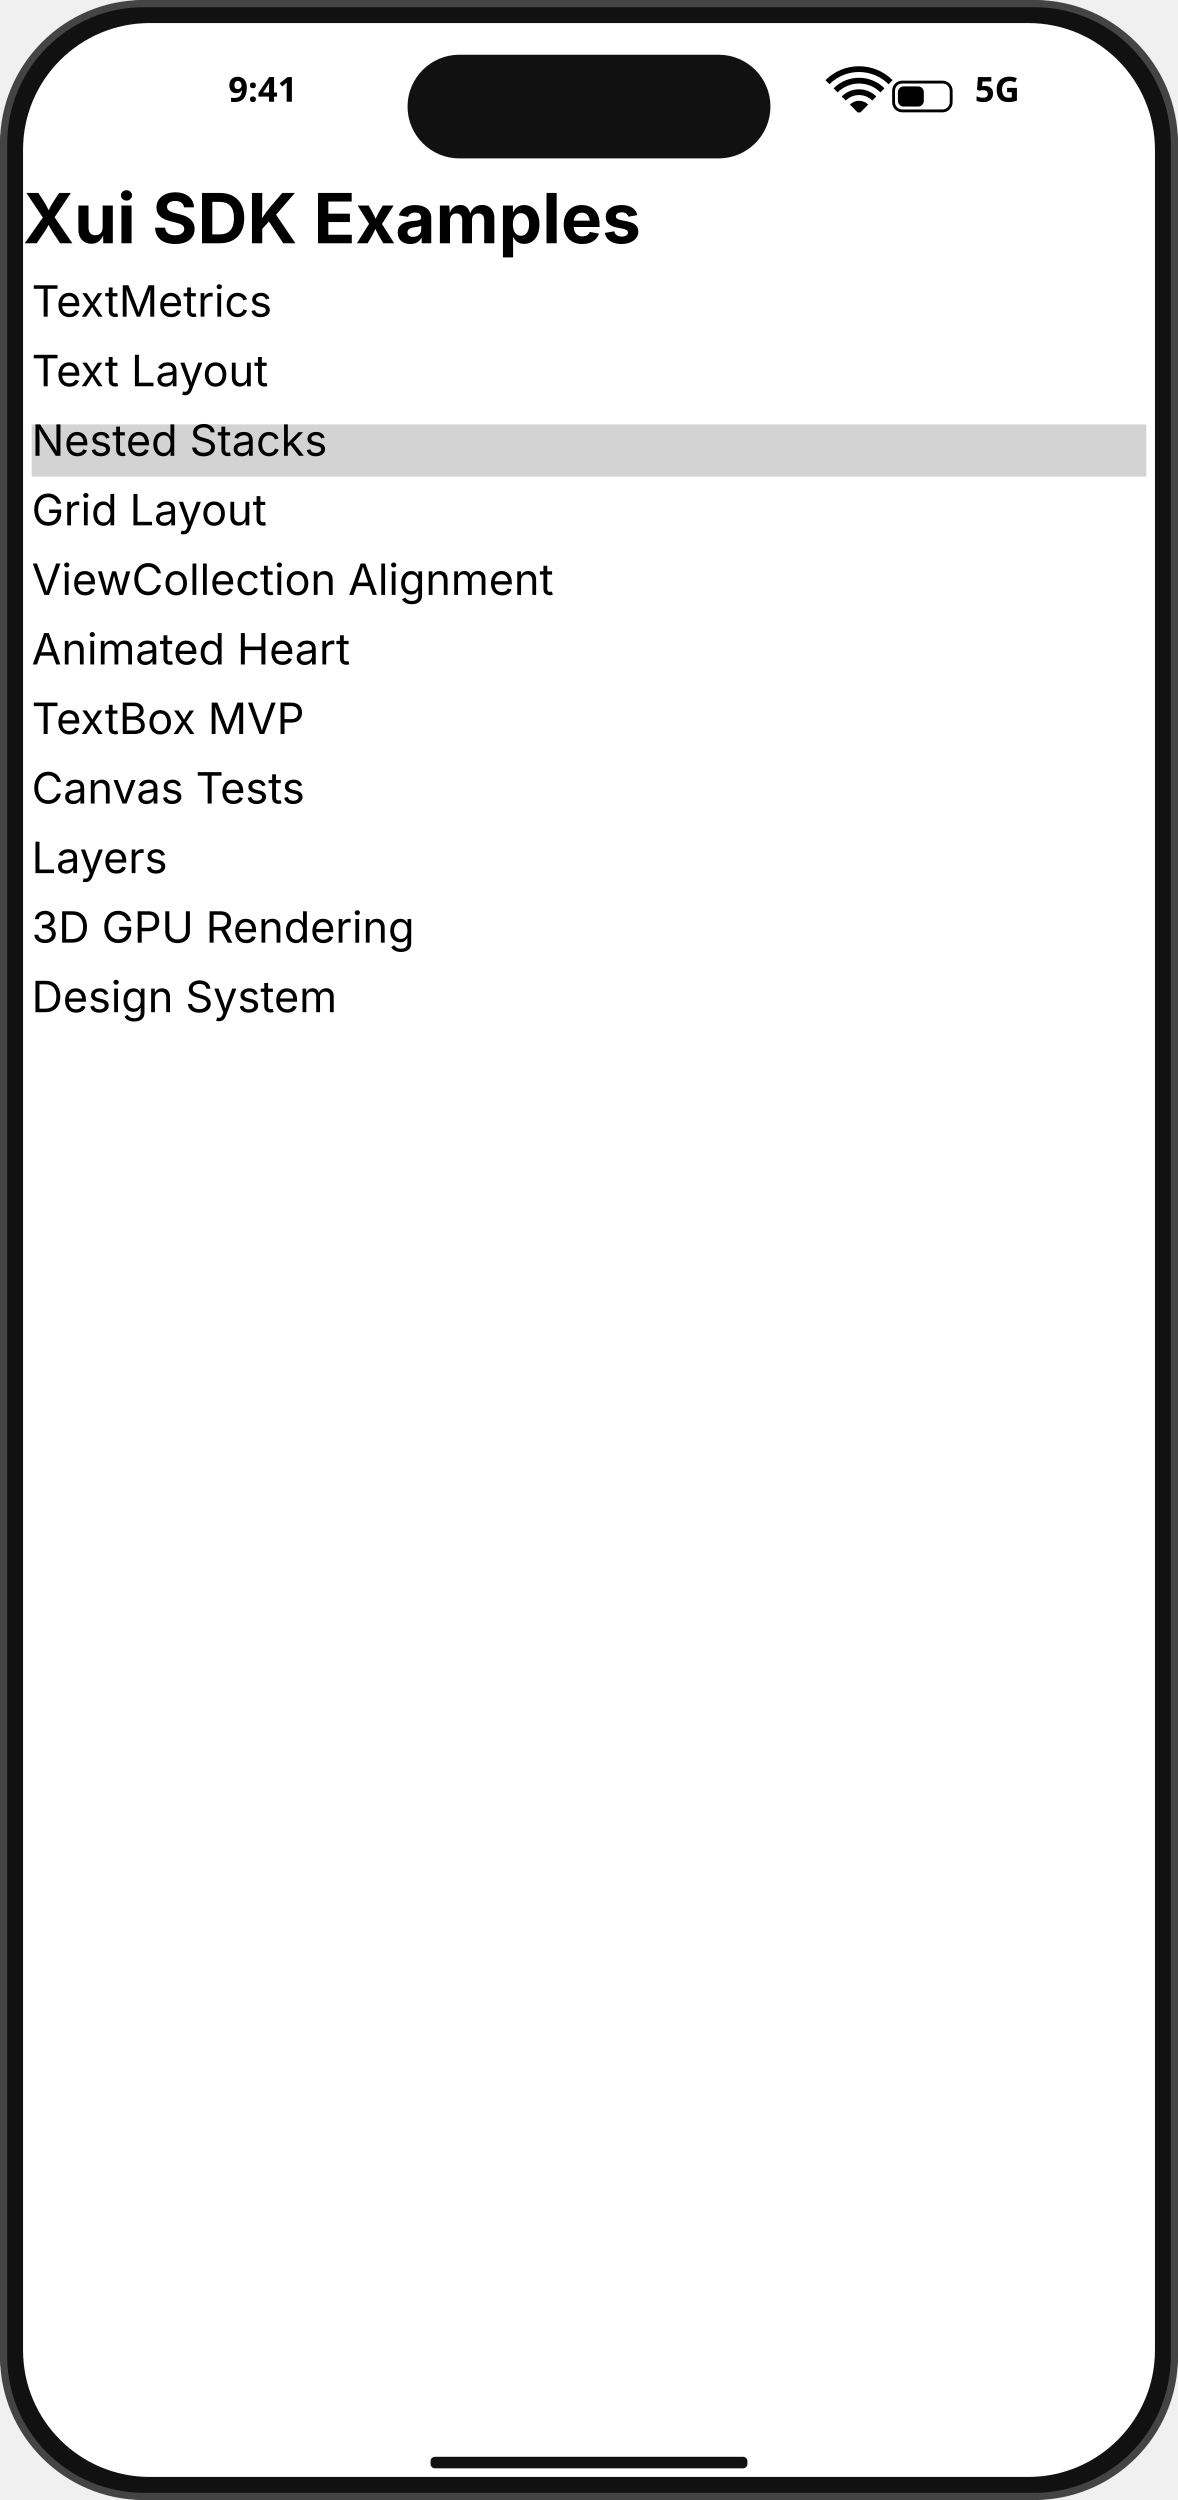
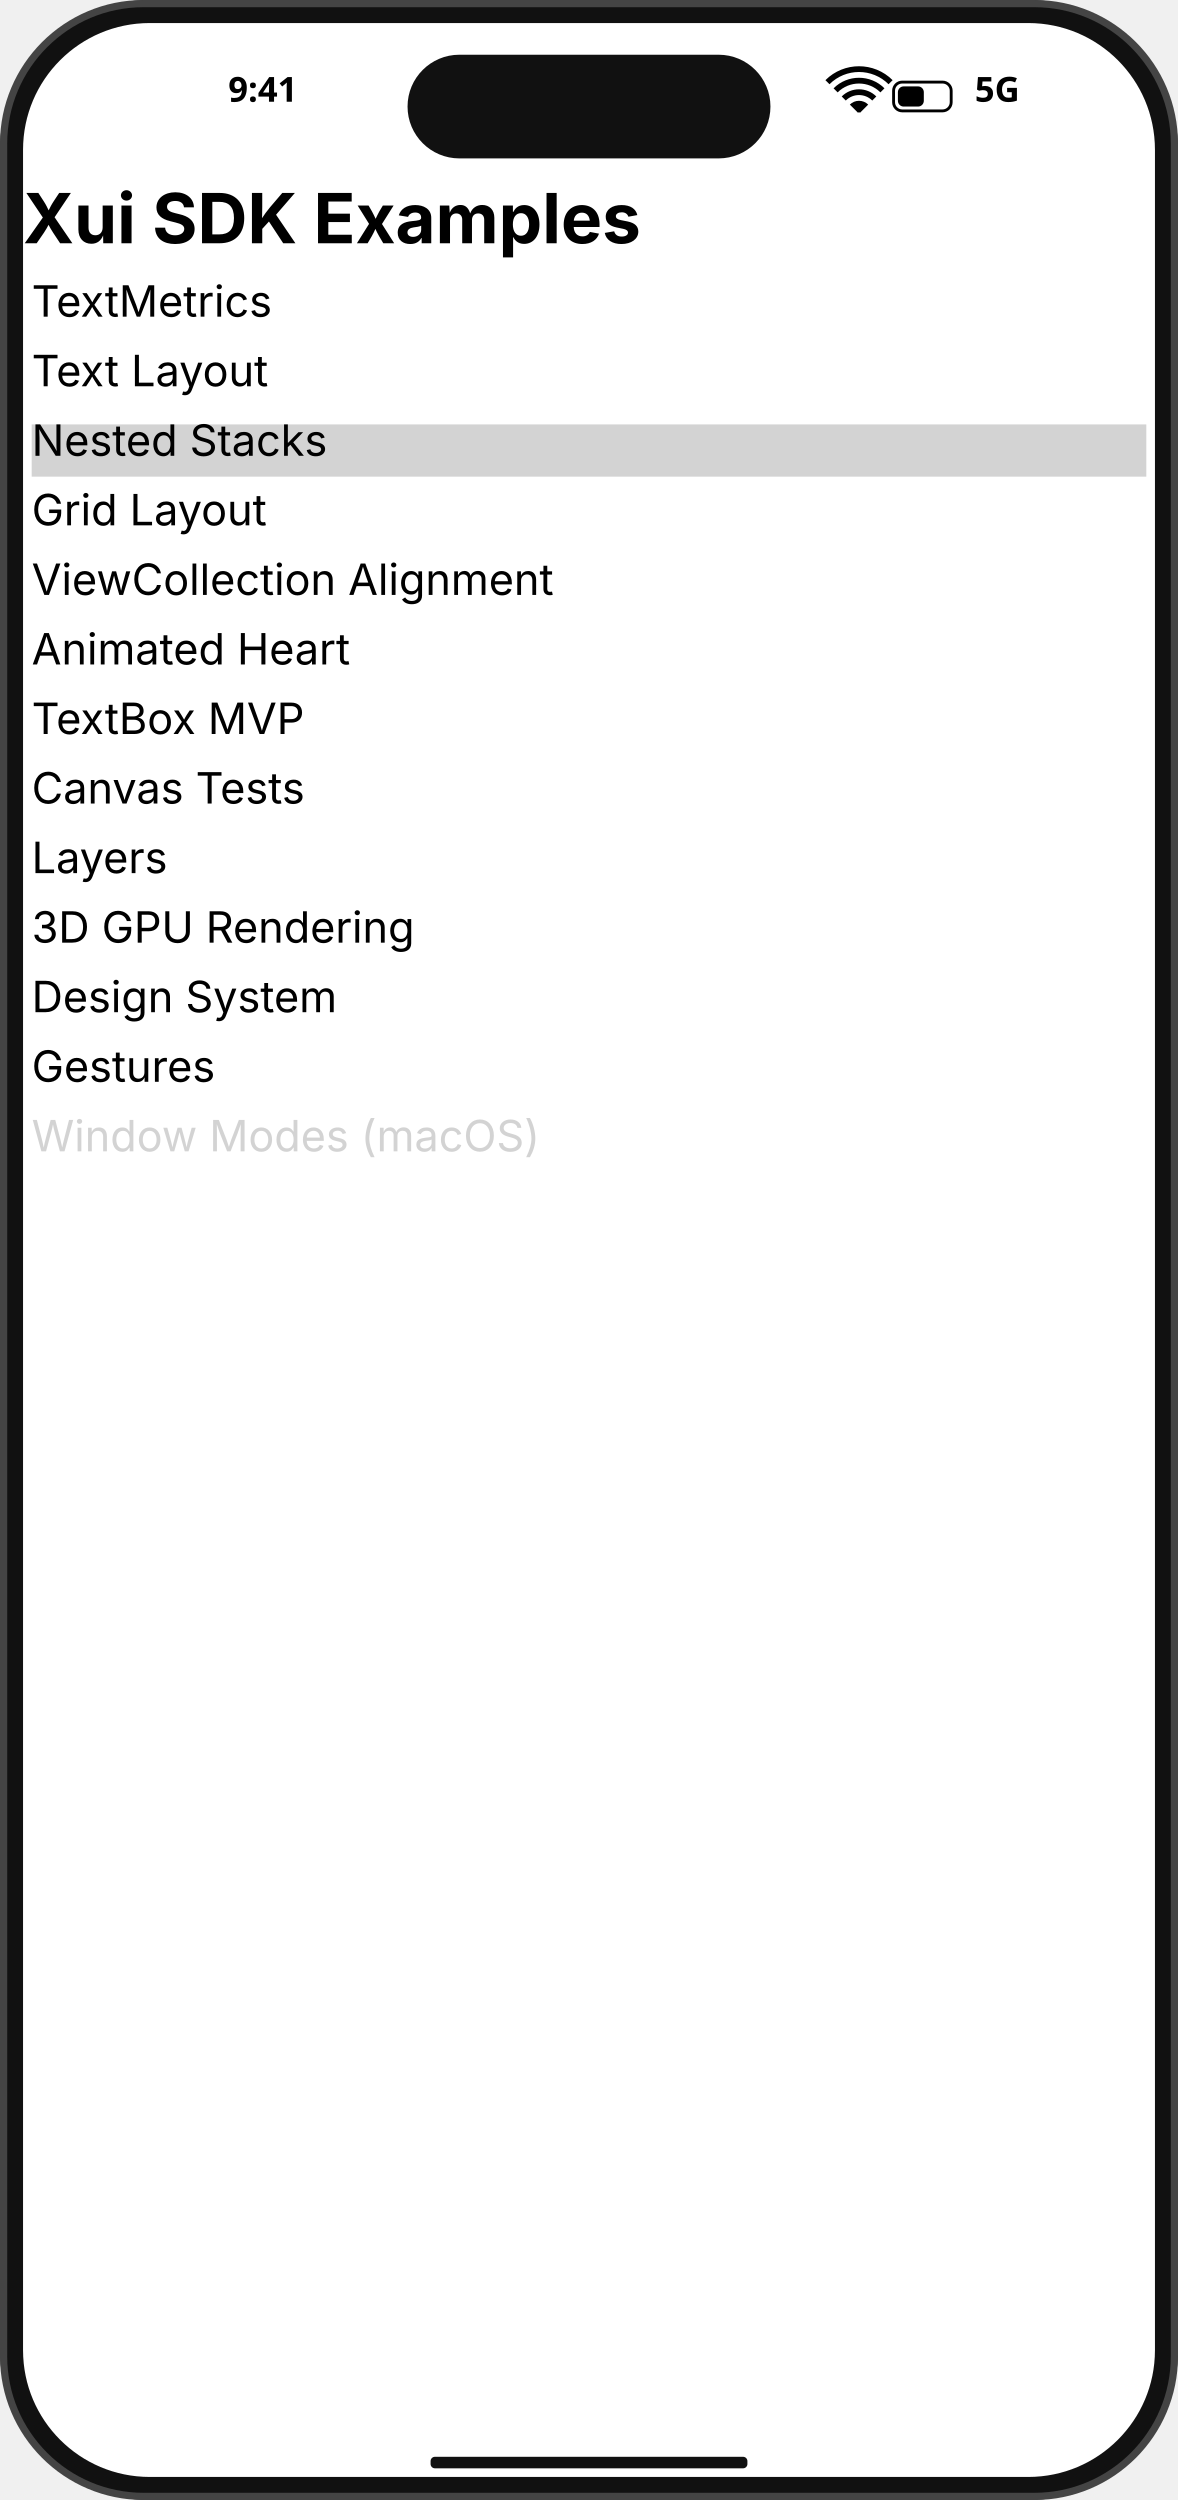
<svg xmlns="http://www.w3.org/2000/svg" width="409" height="868" viewBox="0 0 409 868">
  <defs>
    <clipPath id="clip0">
      <path d="M 52 8 H 357 A 44 44 0 0 1 401 52 V 816 A 44 44 0 0 1 357 860 H 52 A 44 44 0 0 1 8 816 V 52 A 44 44 0 0 1 52 8 Z " clip-rule="nonzero" />
    </clipPath>
  </defs>
  <g clip-path="url(#clip0)">
    <g transform="translate(8,8)">
      <rect x="0" y="0" width="393" height="852" fill="#FFFFFF" />
      <text x="0" y="59" fill="#000000" text-anchor="start" dominant-baseline="text-before-edge" font-size="24" font-family="Inter" font-weight="700" xml:space="preserve">Xui SDK Examples </text>
      <text x="3" y="91.04" fill="#000000" text-anchor="start" dominant-baseline="text-before-edge" font-size="15" font-family="Inter" xml:space="preserve">TextMetrics</text>
      <text x="3" y="115.19" fill="#000000" text-anchor="start" dominant-baseline="text-before-edge" font-size="15" font-family="Inter" xml:space="preserve">Text Layout</text>
      <rect x="3" y="139.34" width="387" height="18.15" fill="#D3D3D3" />
      <text x="3" y="139.34" fill="#000000" text-anchor="start" dominant-baseline="text-before-edge" font-size="15" font-family="Inter" xml:space="preserve">Nested Stacks</text>
      <text x="3" y="163.49" fill="#000000" text-anchor="start" dominant-baseline="text-before-edge" font-size="15" font-family="Inter" xml:space="preserve">Grid Layout</text>
      <text x="3" y="187.64" fill="#000000" text-anchor="start" dominant-baseline="text-before-edge" font-size="15" font-family="Inter" xml:space="preserve">ViewCollection Alignment</text>
      <text x="3" y="211.79" fill="#000000" text-anchor="start" dominant-baseline="text-before-edge" font-size="15" font-family="Inter" xml:space="preserve">Animated Heart</text>
      <text x="3" y="235.94" fill="#000000" text-anchor="start" dominant-baseline="text-before-edge" font-size="15" font-family="Inter" xml:space="preserve">TextBox MVP</text>
      <text x="3" y="260.08" fill="#000000" text-anchor="start" dominant-baseline="text-before-edge" font-size="15" font-family="Inter" xml:space="preserve">Canvas Tests</text>
      <text x="3" y="284.23" fill="#000000" text-anchor="start" dominant-baseline="text-before-edge" font-size="15" font-family="Inter" xml:space="preserve">Layers</text>
      <text x="3" y="308.38" fill="#000000" text-anchor="start" dominant-baseline="text-before-edge" font-size="15" font-family="Inter" xml:space="preserve">3D GPU Rendering</text>
      <text x="3" y="332.53" fill="#000000" text-anchor="start" dominant-baseline="text-before-edge" font-size="15" font-family="Inter" xml:space="preserve">Design System</text>
+       <text x="3" y="356.68" fill="#000000" text-anchor="start" dominant-baseline="text-before-edge" font-size="15" font-family="Inter" xml:space="preserve">Gestures</text>
+       <text x="3" y="380.83" fill="#D3D3D3" text-anchor="start" dominant-baseline="text-before-edge" font-size="15" font-family="Inter" xml:space="preserve">Window Modes (macOS)</text>
    </g>
  </g>
  <path d="M 52 4 H 357 A 48 48 0 0 1 405 52 V 816 A 48 48 0 0 1 357 864 H 52 A 48 48 0 0 1 4 816 V 52 A 48 48 0 0 1 52 4 Z " fill="none" stroke="#111111" stroke-width="8" />
  <path d="M 49.88 1.25 H 359.13 A 48.63 48.63 0 0 1 407.75 49.88 V 818.13 A 48.63 48.63 0 0 1 359.13 866.75 H 49.88 A 48.63 48.63 0 0 1 1.25 818.13 V 49.88 A 48.63 48.63 0 0 1 49.88 1.25 Z " fill="none" stroke="#444444" stroke-width="2.5" />
  <path d="M 159.5 19 H 249.5 A 18 18 0 0 1 267.5 37 V 37 A 18 18 0 0 1 249.5 55 H 159.5 A 18 18 0 0 1 141.5 37 V 37 A 18 18 0 0 1 159.5 19 Z " fill="#111111" fill-rule="nonzero" />
  <g transform="translate(91.25,26)">
    <text x="0" y="0" fill="#000000" text-anchor="middle" dominant-baseline="text-before-edge" font-size="12" font-family="Verdana" font-weight="600" xml:space="preserve">9:41</text>
  </g>
  <g transform="translate(298.25,39.5)">
    <path d="M 1.77 -1.77 A 2.5 2.5 0 0 0 -1.77 -1.77 " fill="none" stroke="#000000" stroke-width="4" />
    <path d="M 5.3 -5.3 A 7.5 7.5 0 0 0 -5.3 -5.3 " fill="none" stroke="#000000" stroke-width="2" />
    <path d="M 8.13 -8.13 A 11.5 11.5 0 0 0 -8.13 -8.13 " fill="none" stroke="#000000" stroke-width="2" />
    <path d="M 10.96 -10.96 A 15.5 15.5 0 0 0 -10.96 -10.96 " fill="none" stroke="#000000" stroke-width="2" />
  </g>
  <g transform="translate(310.25,28.5)">
    <path d="M 3 0 H 17 A 3 3 0 0 1 20 3 V 7 A 3 3 0 0 1 17 10 H 3 A 3 3 0 0 1 0 7 V 3 A 3 3 0 0 1 3 0 Z " fill="none" stroke="#000000" />
    <path d="M 3.5 1.5 H 8.5 A 2 2 0 0 1 10.5 3.5 V 6.5 A 2 2 0 0 1 8.5 8.5 H 3.5 A 2 2 0 0 1 1.5 6.5 V 3.5 A 2 2 0 0 1 3.5 1.5 Z " fill="#000000" fill-rule="nonzero" />
  </g>
  <g transform="translate(346.25,26)">
    <text x="0" y="0" fill="#000000" text-anchor="middle" dominant-baseline="text-before-edge" font-size="12" font-family="Verdana" font-weight="600" xml:space="preserve">5G</text>
  </g>
  <path d="M 151 853 H 258 A 1.5 1.5 0 0 1 259.5 854.5 V 855.5 A 1.5 1.5 0 0 1 258 857 H 151 A 1.5 1.5 0 0 1 149.5 855.5 V 854.5 A 1.5 1.5 0 0 1 151 853 Z " fill="#111111" fill-rule="nonzero" />
</svg>
